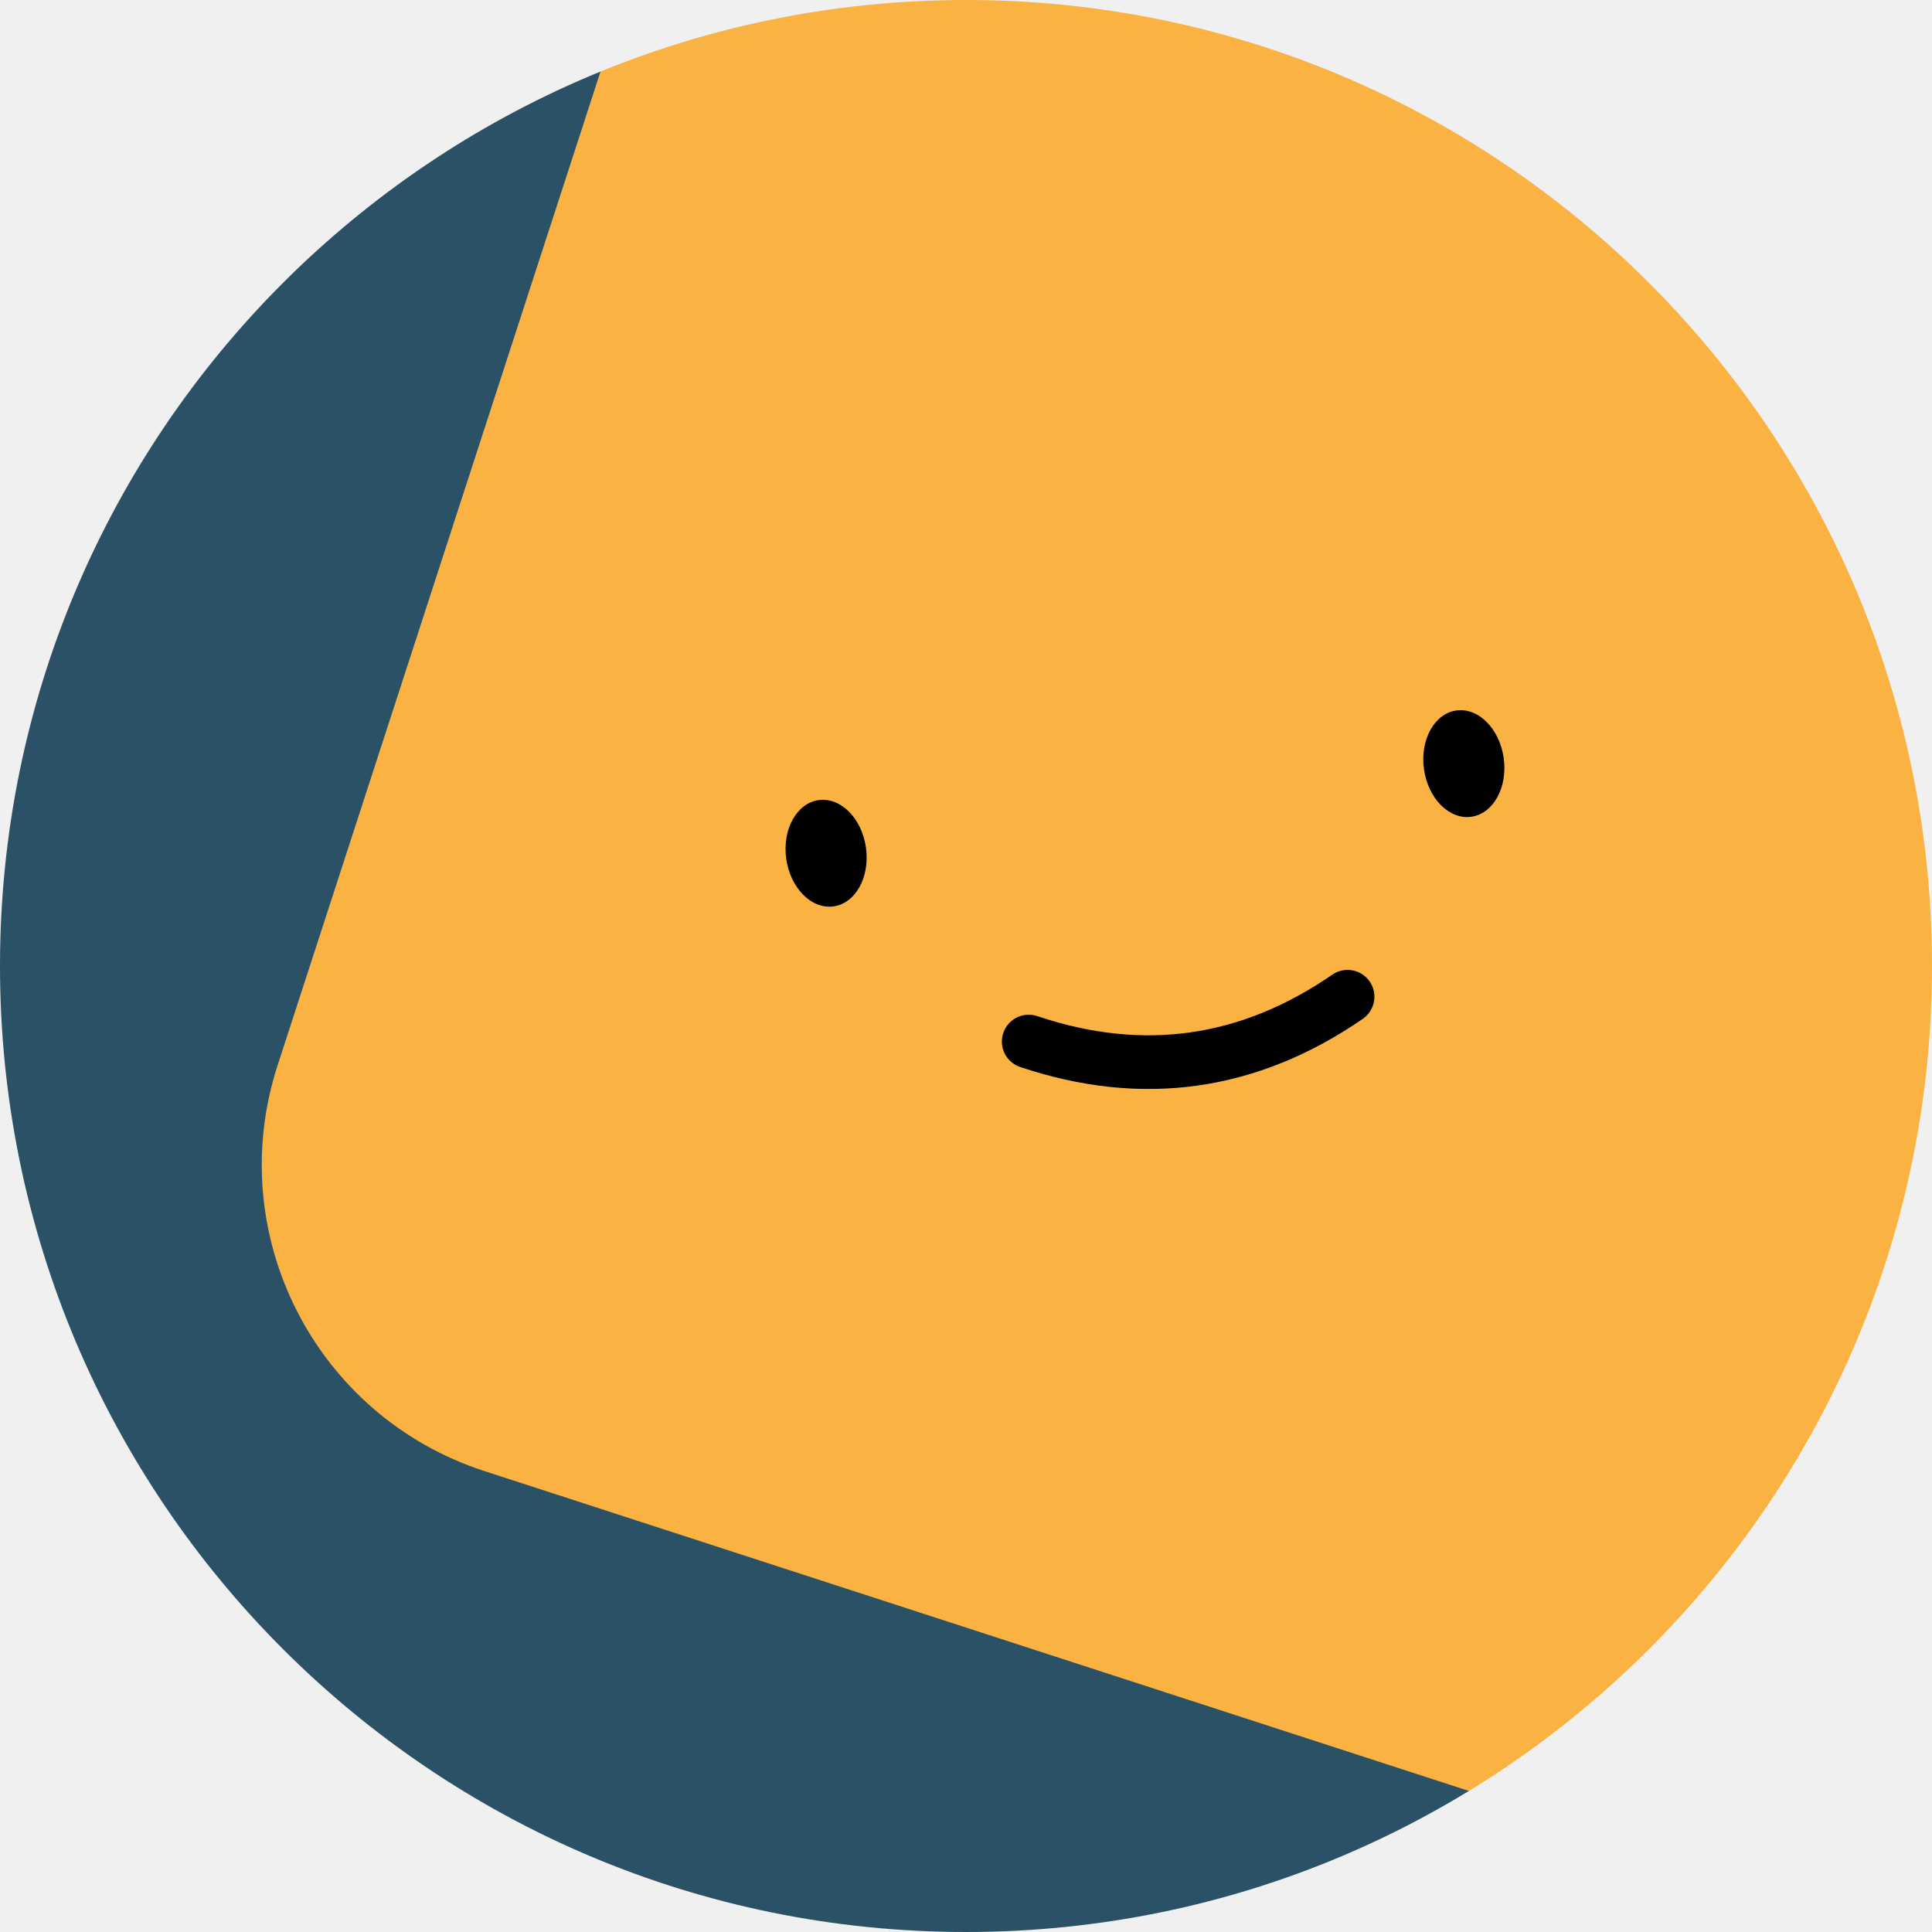
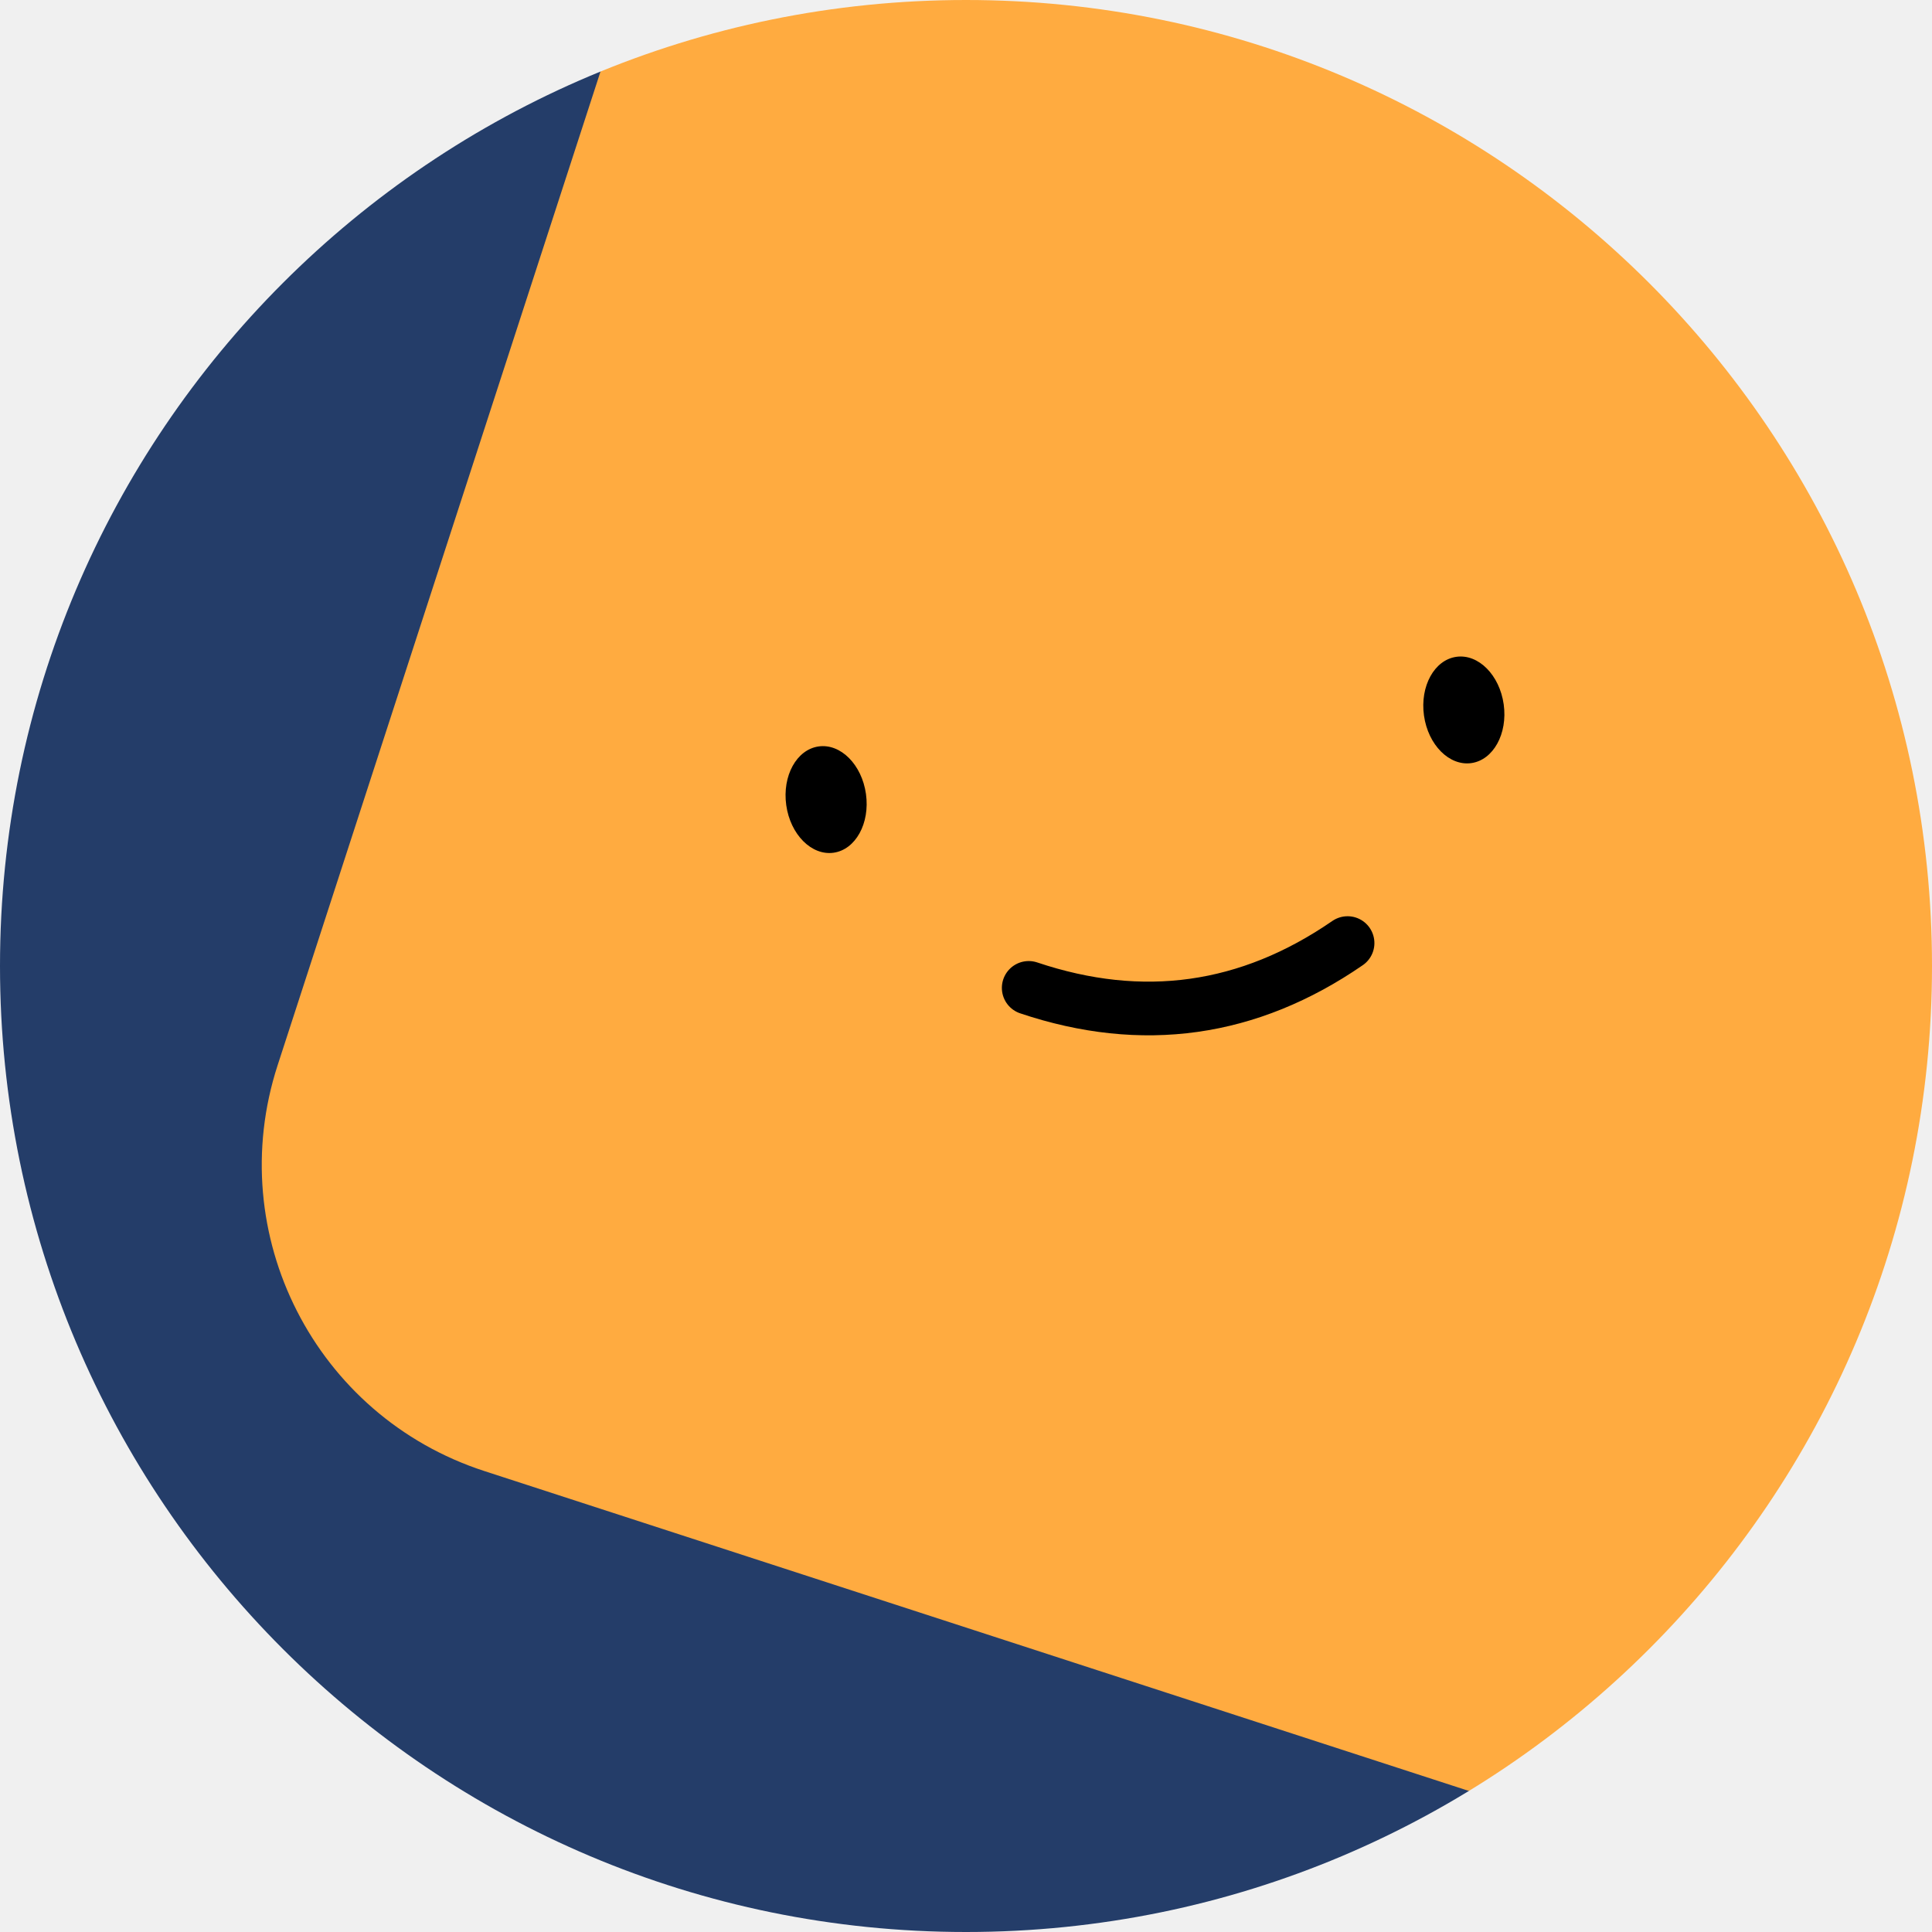
<svg xmlns="http://www.w3.org/2000/svg" viewBox="0 0 36 36" fill="none" role="img" width="80" height="80">
-   <mask id=":rt:" maskUnits="userSpaceOnUse" x="0" y="0" width="36" height="36">
+   <mask id=":ro:" maskUnits="userSpaceOnUse" x="0" y="0" width="36" height="36">
    <rect width="36" height="36" rx="72" fill="#FFFFFF" />
  </mask>
-   <g mask="url(#:rt:)">
-     <rect width="36" height="36" fill="#2b5166" />
-     <rect x="0" y="0" width="36" height="36" transform="translate(8 -4) rotate(198 18 18) scale(1)" fill="#fab243" rx="6" />
-     <g transform="translate(4 0) rotate(-8 18 18)">
+   <g mask="url(#:ro:)">
+     <rect width="36" height="36" fill="#243d69" />
+     <rect x="0" y="0" width="36" height="36" transform="translate(8 -4) rotate(198 18 18) scale(1)" fill="#ffab40" rx="6" />
+     <g transform="translate(4 -1) rotate(-8 18 18)">
      <path d="M15 19c2 1 4 1 6 0" stroke="#000000" fill="none" stroke-linecap="round" />
      <rect x="11" y="14" width="1.5" height="2" rx="1" stroke="none" fill="#000000" />
      <rect x="23" y="14" width="1.5" height="2" rx="1" stroke="none" fill="#000000" />
    </g>
  </g>
</svg>
